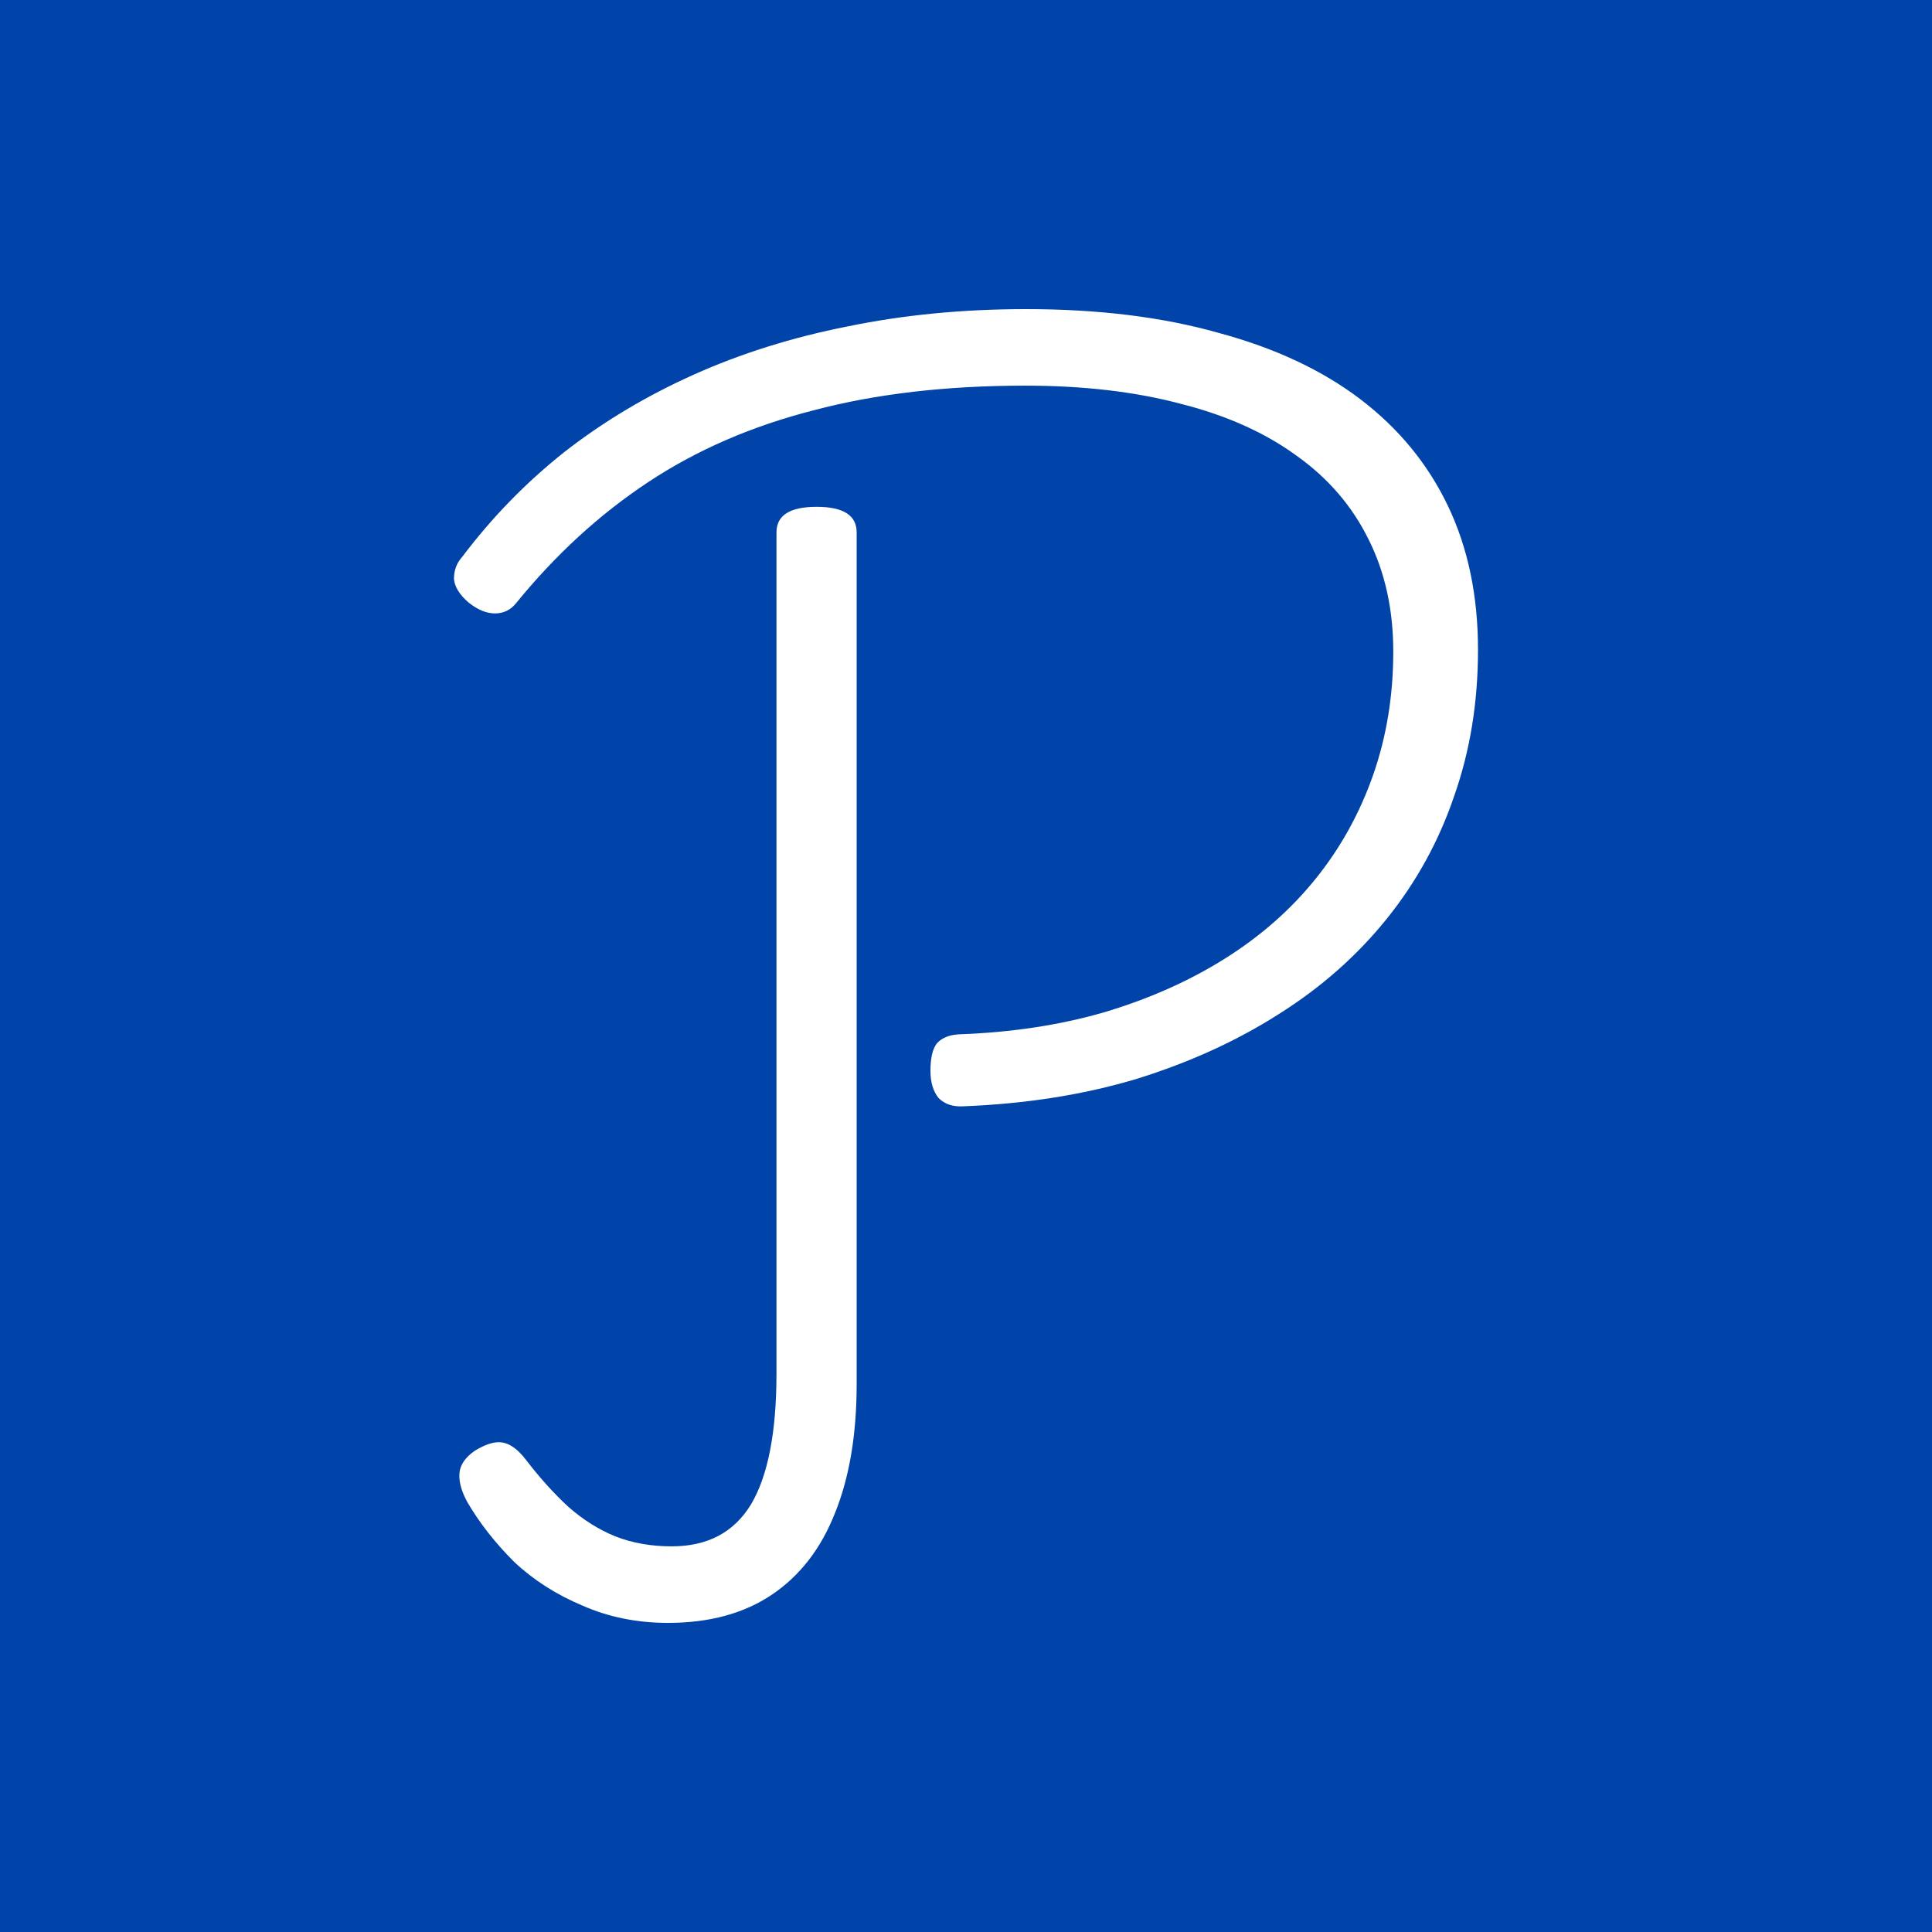
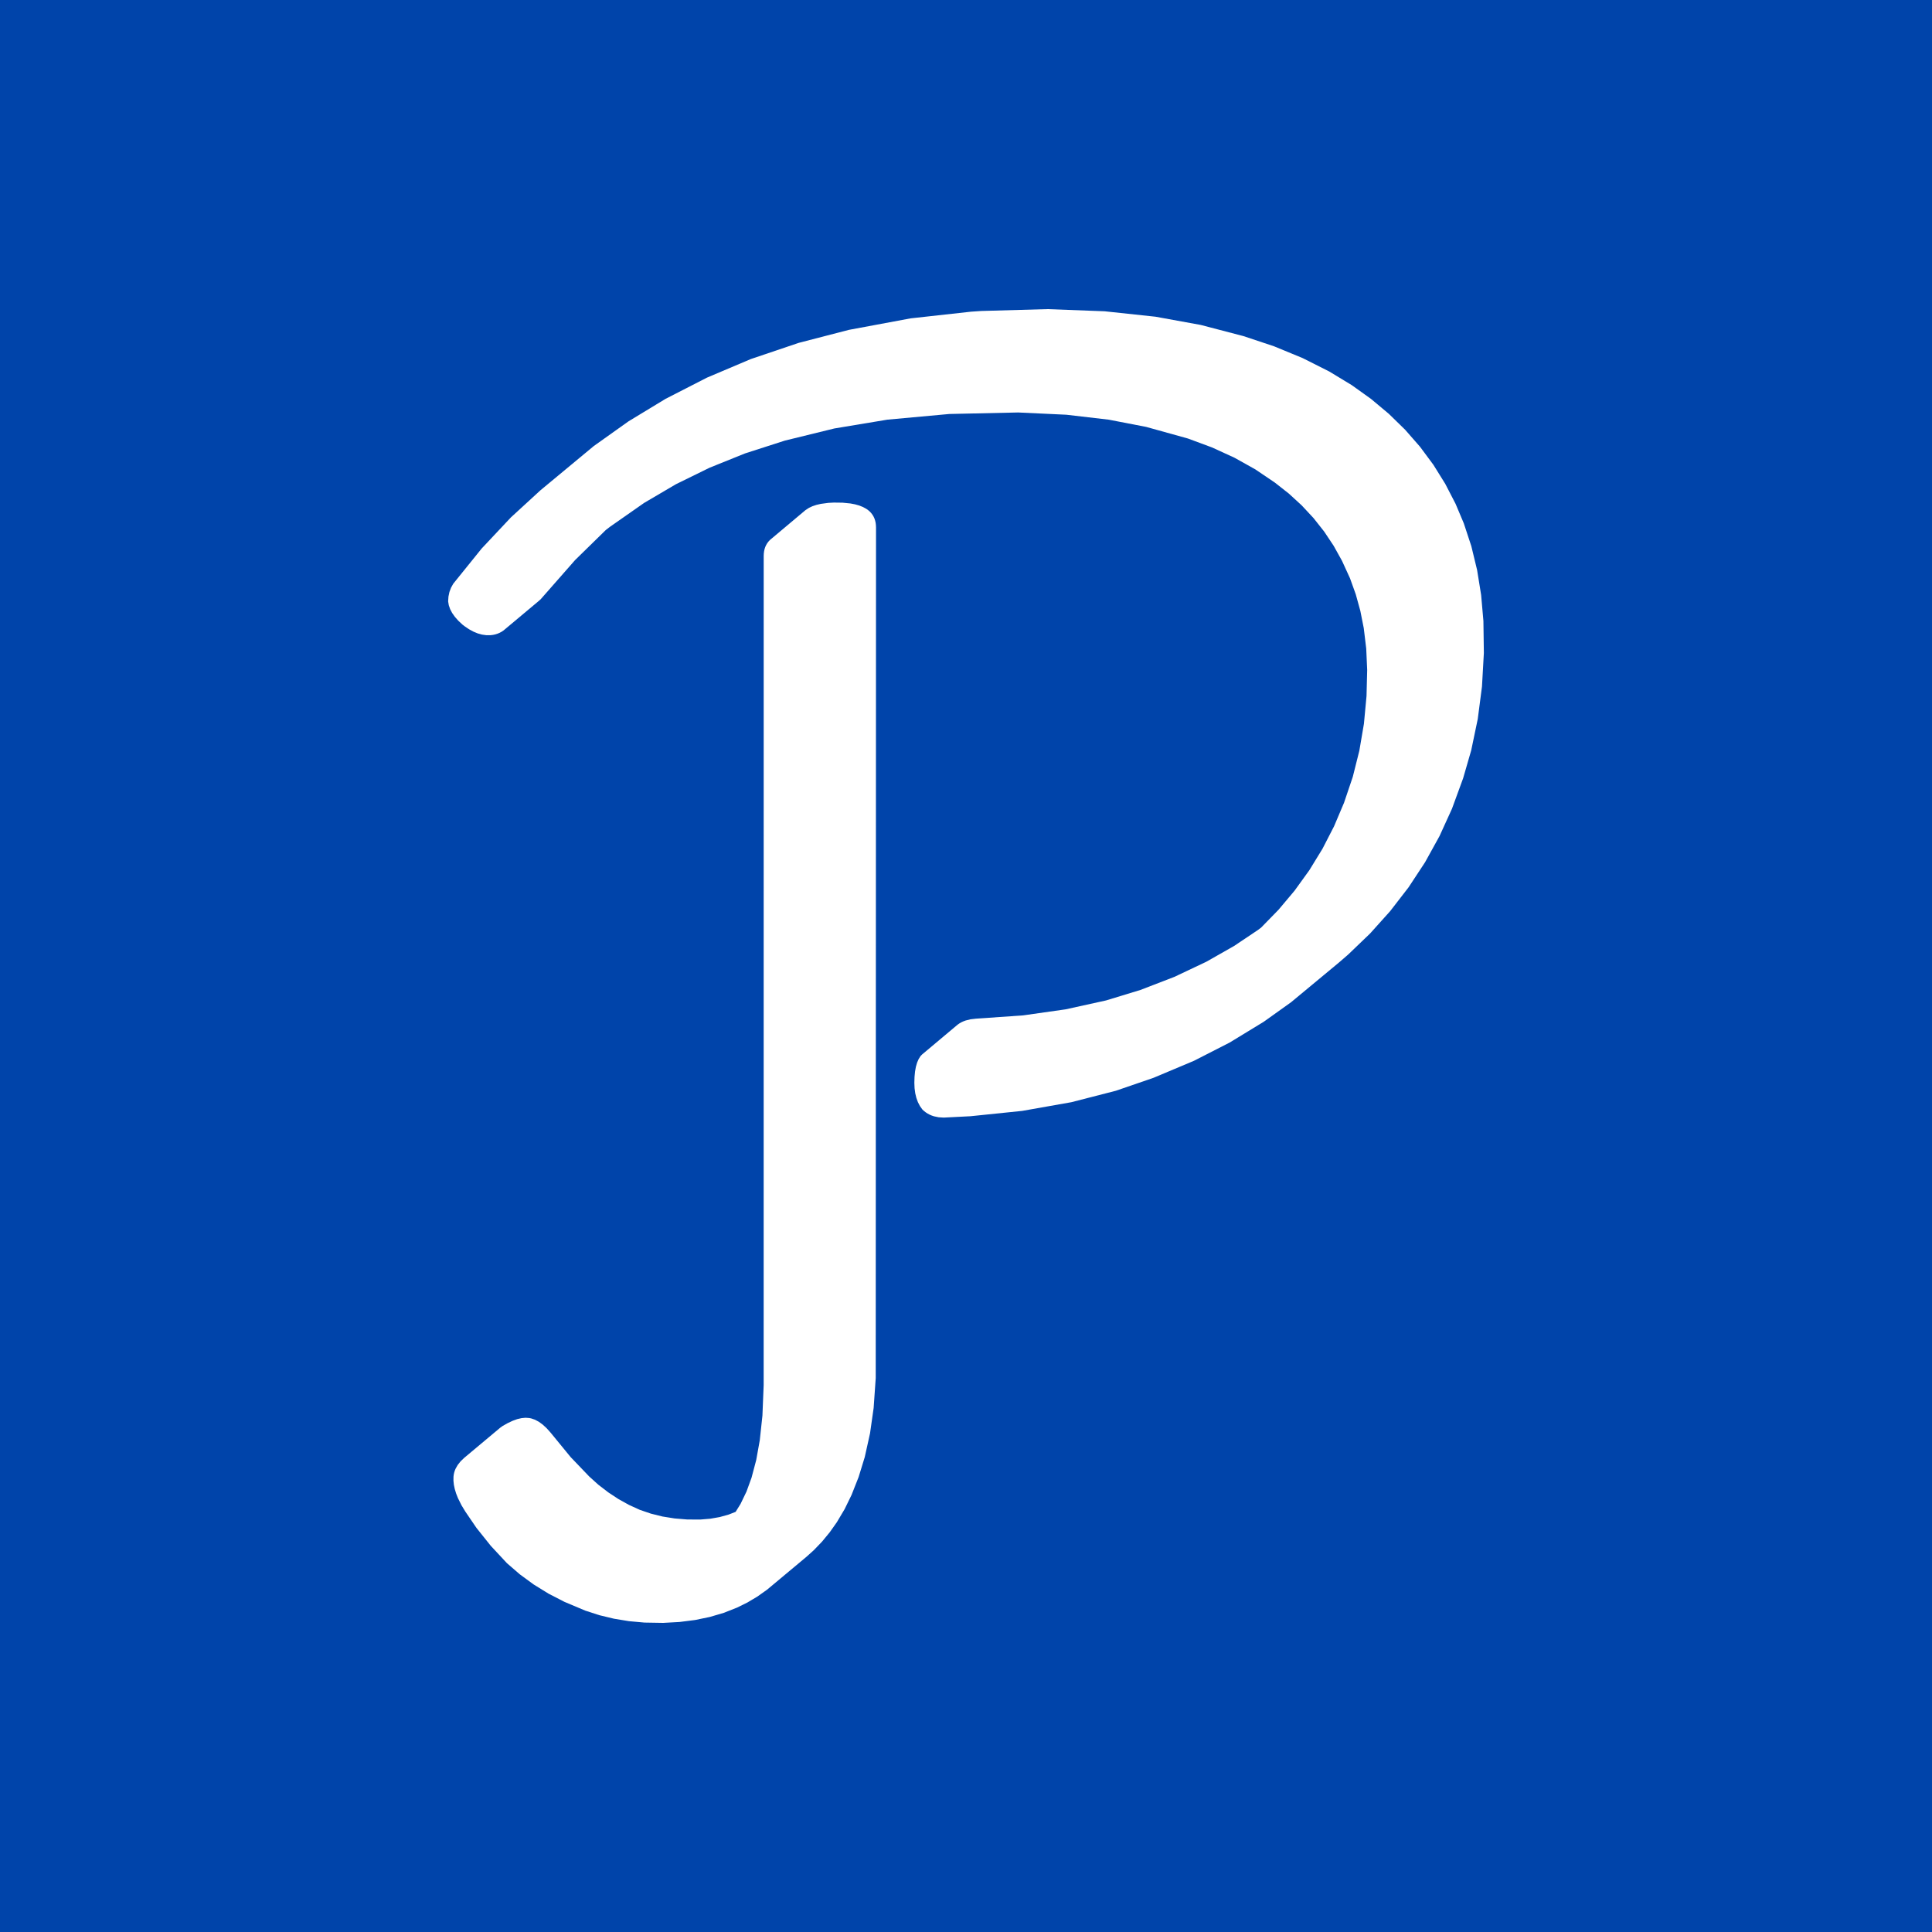
<svg xmlns="http://www.w3.org/2000/svg" width="512" height="512" viewBox="0 0 512 512">
  <rect width="512" height="512" fill="#0044AA" />
-   <g transform="translate(120.305 81.920) scale(0.34816)">
-     <path fill="#FFFFFF" d="M387.656 606.796Q375.867 607.489 368.932 600.555Q362.691 592.926 362.691 579.75Q362.691 565.187 367.545 558.946Q373.093 552.705 384.189 552.011Q443.828 549.931 494.452 535.368Q545.77 520.111 586.685 494.452Q627.601 468.793 656.033 433.426Q684.466 398.058 699.723 354.369Q714.979 310.68 714.979 260.749Q714.979 212.899 696.255 175.451Q677.531 137.309 641.47 111.65Q605.409 85.298 553.398 72.122Q501.387 58.252 434.813 58.252Q344.66 58.252 273.925 76.976Q203.19 95.007 147.712 131.761Q92.233 168.516 47.157 223.994Q40.915 231.623 31.207 231.623Q21.498 231.623 11.096 223.301Q0.693 214.286 0 205.27Q0 195.562 6.241 188.627Q40.222 143.551 83.911 108.877Q128.294 74.202 182.386 49.931Q236.477 25.659 299.584 13.176Q363.384 0 435.506 0Q518.031 0 581.831 18.03Q646.325 35.368 690.014 68.655Q733.703 101.942 756.588 149.792Q779.473 197.642 779.473 259.362Q779.473 319.001 761.442 370.319Q744.105 421.637 710.125 463.939Q676.144 506.241 627.601 536.754Q579.75 567.268 519.417 585.992Q459.085 604.022 387.656 606.796ZM162.968 1000Q127.601 1000 97.781 986.824Q67.961 974.341 45.77 953.537Q24.272 932.039 10.402 908.46Q3.467 895.978 4.161 886.269Q4.854 876.56 15.95 868.932Q28.433 861.304 36.755 862.691Q45.77 864.078 54.785 875.867Q70.735 896.671 87.379 911.928Q104.022 926.491 122.746 934.119Q142.164 941.748 165.742 941.748Q206.657 941.748 226.075 909.847Q245.492 877.254 245.492 809.986L245.492 169.903Q245.492 160.194 253.121 155.34Q260.749 150.485 276.006 150.485Q291.262 150.485 298.89 155.34Q306.519 160.194 306.519 169.903L306.519 818.308Q306.519 875.867 289.875 916.782Q273.925 957.004 242.025 978.502Q210.125 1000 162.968 1000Z" />
+   <g transform="translate(118.763 81.920) scale(0.340649)">
+     <path fill="#FFFFFF" d="M300.06 150.5L306.87 150.59L312.96 151.19L316.58 151.88L319.83 152.8L322.71 153.95L325.24 155.33L326.69 156.35L327.99 157.46L329.13 158.68L330.12 159.99L330.96 161.4L331.65 162.9L332.18 164.5L332.57 166.2L332.79 168L332.87 169.89L332.64 831.61L331.02 854.82L328.21 874.58L324.11 893.05L319.33 908.59L313.81 922.56L308.46 933.53L302.42 943.69L296.87 951.55L290.85 958.86L284.35 965.61L278.8 970.6L248.1 996.23L240.53 1001.59L232.83 1006.18L224.71 1010.19L214.42 1014.24L203.53 1017.45L192.06 1019.82L179.99 1021.35L167.32 1022.05L152.69 1021.81L140.66 1020.72L128.99 1018.8L117.66 1016.07L106.67 1012.51L90.45 1005.67L78.18 999.36L66.65 992.25L55.84 984.34L45.77 975.64L33.16 962.09L22.02 948.15L13.35 935.42L10.4 930.56L7.61 924.95L6.2 921.37L5.15 917.92L4.46 914.61L4.13 911.42L4.16 908.37L4.35 906.76L4.68 905.19L5.16 903.64L5.78 902.13L7.45 899.18L9.71 896.35L12.54 893.63L40.52 870.21L42.3 868.92L46.35 866.63L50.16 864.84L53.74 863.54L57.1 862.76L60.22 862.47L63.11 862.68L64.61 862.98L67.61 864.02L70.62 865.64L73.62 867.84L76.63 870.61L79.63 873.96L95.31 893.09L109.75 908.17L116.77 914.51L124.53 920.48L132.51 925.74L140.69 930.28L149.1 934.11L157.74 937.06L166.77 939.3L176.2 940.81L186.01 941.61L196.13 941.66L203.88 941.02L211.21 939.74L218.1 937.83L223.64 935.68L227.51 929.44L232.11 919.88L236.03 909.11L239.68 895.32L242.44 879.95L244.5 860.77L245.46 837.11L245.49 192L245.57 190.11L245.8 188.31L246.18 186.61L246.71 185.01L247.4 183.51L248.24 182.1L249.23 180.79L250.37 179.57L278.02 156.35L280.69 154.61L283.4 153.34L286.47 152.31L289.9 151.51L295.72 150.73ZM414.7 1.45L466.25 0L510.71 1.68L550.33 5.91L585.5 12.31L618.62 20.97L642.51 28.92L664.8 38.11L685.48 48.53L703.02 59.17L717.98 69.88L731.83 81.47L744.53 93.87L756.08 107.08L766.47 121.09L775.7 135.92L783.72 151.43L790.15 166.69L796 184.43L800.49 202.99L803.62 222.38L805.39 242.59L805.74 267.54L804.28 293.6L801 318.82L795.91 343.21L789.61 364.98L780.94 388.67L771.26 409.92L760 430.31L747.15 449.84L732.79 468.42L717.23 485.74L700.32 501.98L692.89 508.42L655.73 539.24L634.46 554.43L607.96 570.59L580.22 584.77L548.8 597.99L519.42 608.09L484.84 616.98L446.56 623.75L406.37 627.89L385.55 628.96L381.59 628.71L377.94 627.95L376.24 627.38L374.62 626.69L373.08 625.87L371.61 624.92L370.23 623.85L368.93 622.65L367.02 619.96L365.46 616.95L364.25 613.64L363.38 610.02L362.86 606.09L362.69 601.85L362.83 597.23L363.23 593.07L363.9 589.37L364.85 586.13L366.06 583.36L367.55 581.04L368.71 579.85L396.34 556.66L397.73 555.69L399.22 554.83L400.83 554.08L402.55 553.44L406.32 552.5L410.54 552L447.31 549.44L480.38 544.74L511.85 537.81L538.59 529.65L564.98 519.48L589.79 507.74L611.43 495.44L629.88 483.08L632.42 481.19L645.99 467.28L658.48 452.43L669.97 436.51L680.22 419.79L689.22 402.29L696.97 384L703.77 363.86L708.87 343.53L712.44 322.57L714.46 300.98L714.97 280.73L714.23 264.12L712.31 248.18L709.65 234.77L706.09 221.86L701.63 209.45L695.39 195.82L688.87 184.09L681.47 172.99L673.2 162.53L664.04 152.69L654.01 143.49L643.1 134.92L627.97 124.69L611.76 115.62L594.27 107.61L575.51 100.66L543.03 91.63L513.99 86.02L480.94 82.16L443.48 80.41L389.91 81.58L341.71 85.99L300.45 92.85L261.91 102.3L230.97 112.26L203.41 123.37L177.25 136.2L152.5 150.74L125.94 169.31L122.62 171.87L98.75 195.24L72.23 225.43L70.87 226.73L43.1 249.98L41.61 250.98L40.05 251.81L38.42 252.5L36.72 253.04L34.95 253.42L33.11 253.65L29.58 253.66L26.31 253.2L23 252.28L19.64 250.89L16.25 249.04L12.82 246.73L11.1 245.4L7.9 242.4L5.24 239.39L3.12 236.38L1.54 233.38L0.5 230.37L0 227.37L0.25 223.6L1 220.05L2.25 216.72L3.99 213.61L26.08 186.24L48.84 162.02L71.84 140.91L113.34 106.49L140.38 87.26L169.1 69.83L201.32 53.32L235.44 38.86L272.68 26.27L311.8 16.13L359.79 7.19L406.69 2Z" />
  </g>
</svg>
